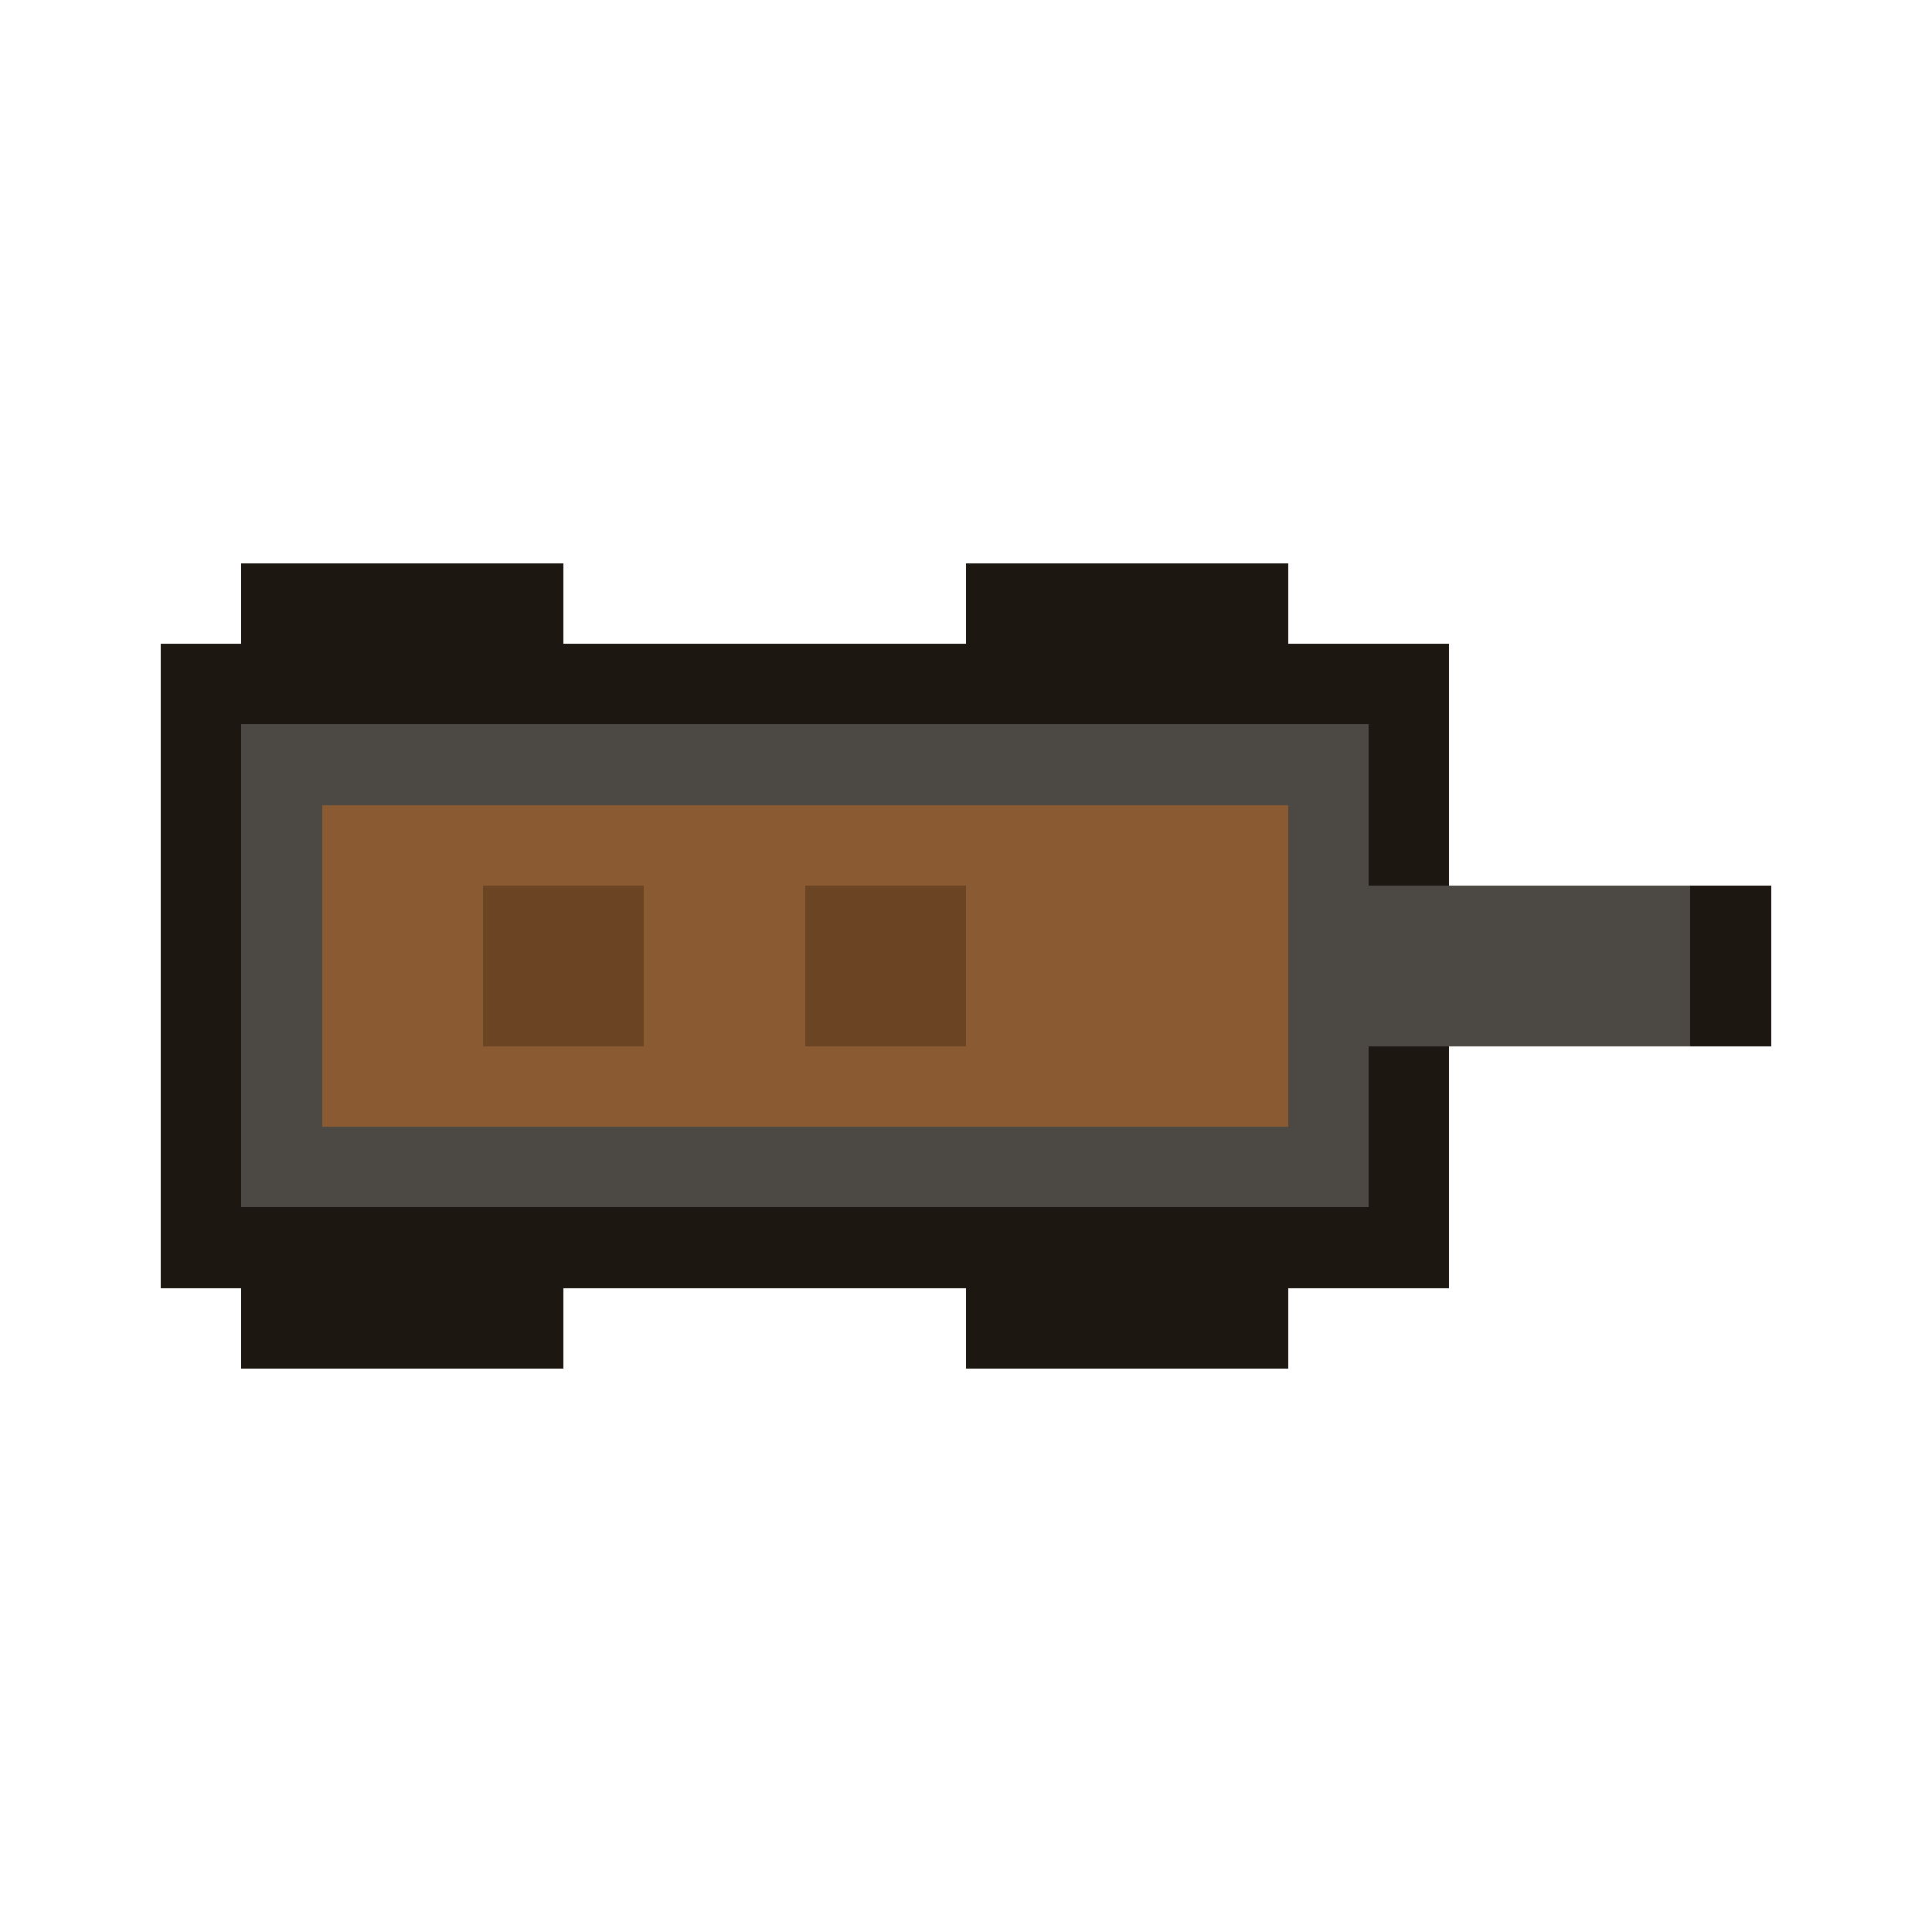
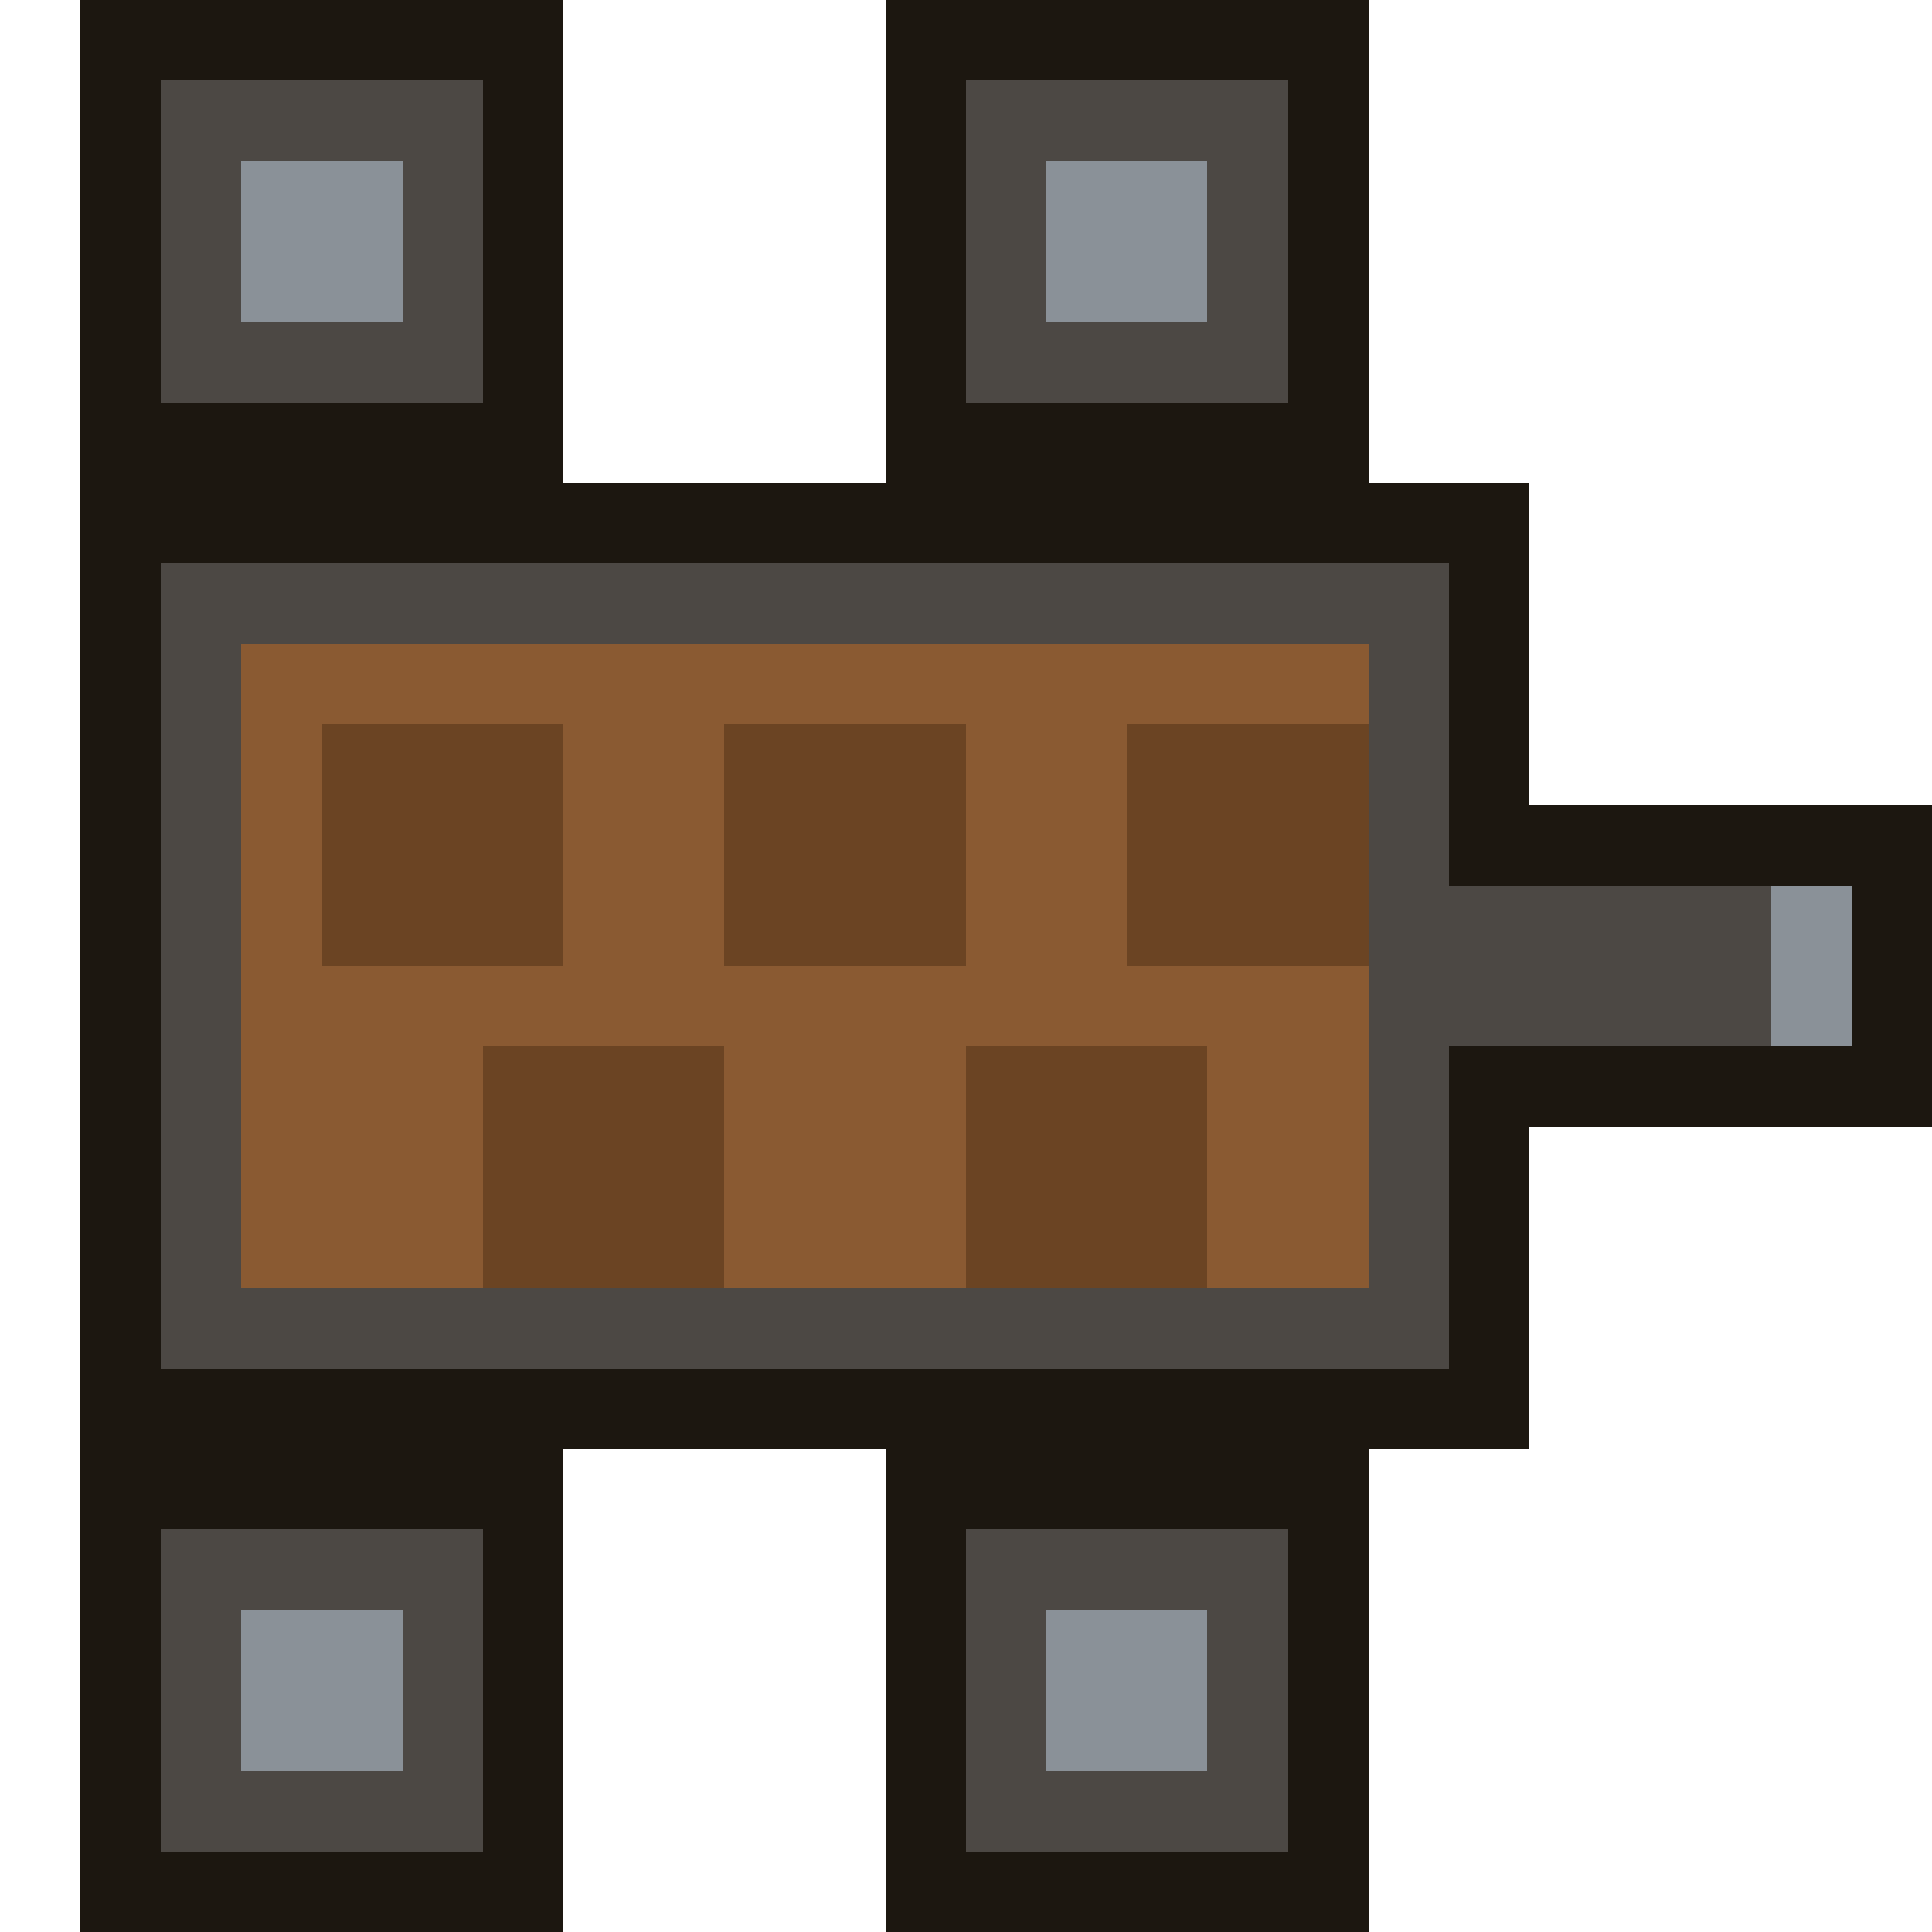
<svg xmlns="http://www.w3.org/2000/svg" viewBox="0 0 24 24" fill="none" shape-rendering="crispEdges">
-   <rect fill="#1c1710" x="3" y="7" width="4" height="3" />
-   <rect fill="#1c1710" x="3" y="14" width="4" height="3" />
-   <rect fill="#4c4844" x="4" y="8" width="2" height="1" />
-   <rect fill="#4c4844" x="4" y="15" width="2" height="1" />
-   <rect fill="#1c1710" x="12" y="7" width="4" height="3" />
-   <rect fill="#1c1710" x="12" y="14" width="4" height="3" />
-   <rect fill="#4c4844" x="13" y="8" width="2" height="1" />
-   <rect fill="#4c4844" x="13" y="15" width="2" height="1" />
-   <rect fill="#2c322c" x="2" y="11" width="16" height="2" />
-   <rect fill="#1c1710" x="2" y="8" width="16" height="8" />
-   <rect fill="#8a5a32" x="3" y="9" width="14" height="6" />
-   <rect fill="#4c4844" x="3" y="9" width="14" height="1" />
-   <rect fill="#4c4844" x="3" y="14" width="14" height="1" />
-   <rect fill="#4c4844" x="3" y="9" width="1" height="6" />
-   <rect fill="#4c4844" x="16" y="9" width="1" height="6" />
-   <rect fill="#6b4423" x="6" y="11" width="2" height="2" />
-   <rect fill="#6b4423" x="10" y="11" width="2" height="2" />
-   <rect fill="#1c1710" x="17" y="11" width="5" height="2" />
-   <rect fill="#4c4844" x="17" y="11" width="4" height="2" />
+   <rect fill="#1c1710" x="1" y="0" width="6" height="6" />
+   <rect fill="#4c4844" x="2" y="1" width="4" height="4" />
+   <rect fill="#8a9198" x="3" y="2" width="2" height="2" />
+   <rect fill="#1c1710" x="1" y="18" width="6" height="6" />
+   <rect fill="#4c4844" x="2" y="19" width="4" height="4" />
+   <rect fill="#8a9198" x="3" y="20" width="2" height="2" />
+   <rect fill="#1c1710" x="11" y="0" width="6" height="6" />
+   <rect fill="#4c4844" x="12" y="1" width="4" height="4" />
+   <rect fill="#8a9198" x="13" y="2" width="2" height="2" />
+   <rect fill="#1c1710" x="11" y="18" width="6" height="6" />
+   <rect fill="#4c4844" x="12" y="19" width="4" height="4" />
+   <rect fill="#8a9198" x="13" y="20" width="2" height="2" />
+   <rect fill="#2c322c" x="1" y="10" width="19" height="4" />
+   <rect fill="#1c1710" x="1" y="6" width="18" height="12" />
+   <rect fill="#8a5a32" x="2" y="7" width="16" height="10" />
+   <rect fill="#4c4844" x="2" y="7" width="16" height="1" />
+   <rect fill="#4c4844" x="2" y="16" width="16" height="1" />
+   <rect fill="#4c4844" x="2" y="7" width="1" height="10" />
+   <rect fill="#4c4844" x="17" y="7" width="1" height="10" />
+   <rect fill="#6b4423" x="4" y="9" width="3" height="3" />
+   <rect fill="#6b4423" x="9" y="9" width="3" height="3" />
+   <rect fill="#6b4423" x="14" y="9" width="3" height="3" />
+   <rect fill="#6b4423" x="6" y="13" width="3" height="3" />
+   <rect fill="#6b4423" x="12" y="13" width="3" height="3" />
+   <rect fill="#1c1710" x="18" y="10" width="6" height="4" />
+   <rect fill="#4c4844" x="18" y="11" width="5" height="2" />
+   <rect fill="#8a9198" x="22" y="11" width="1" height="2" />
</svg>
